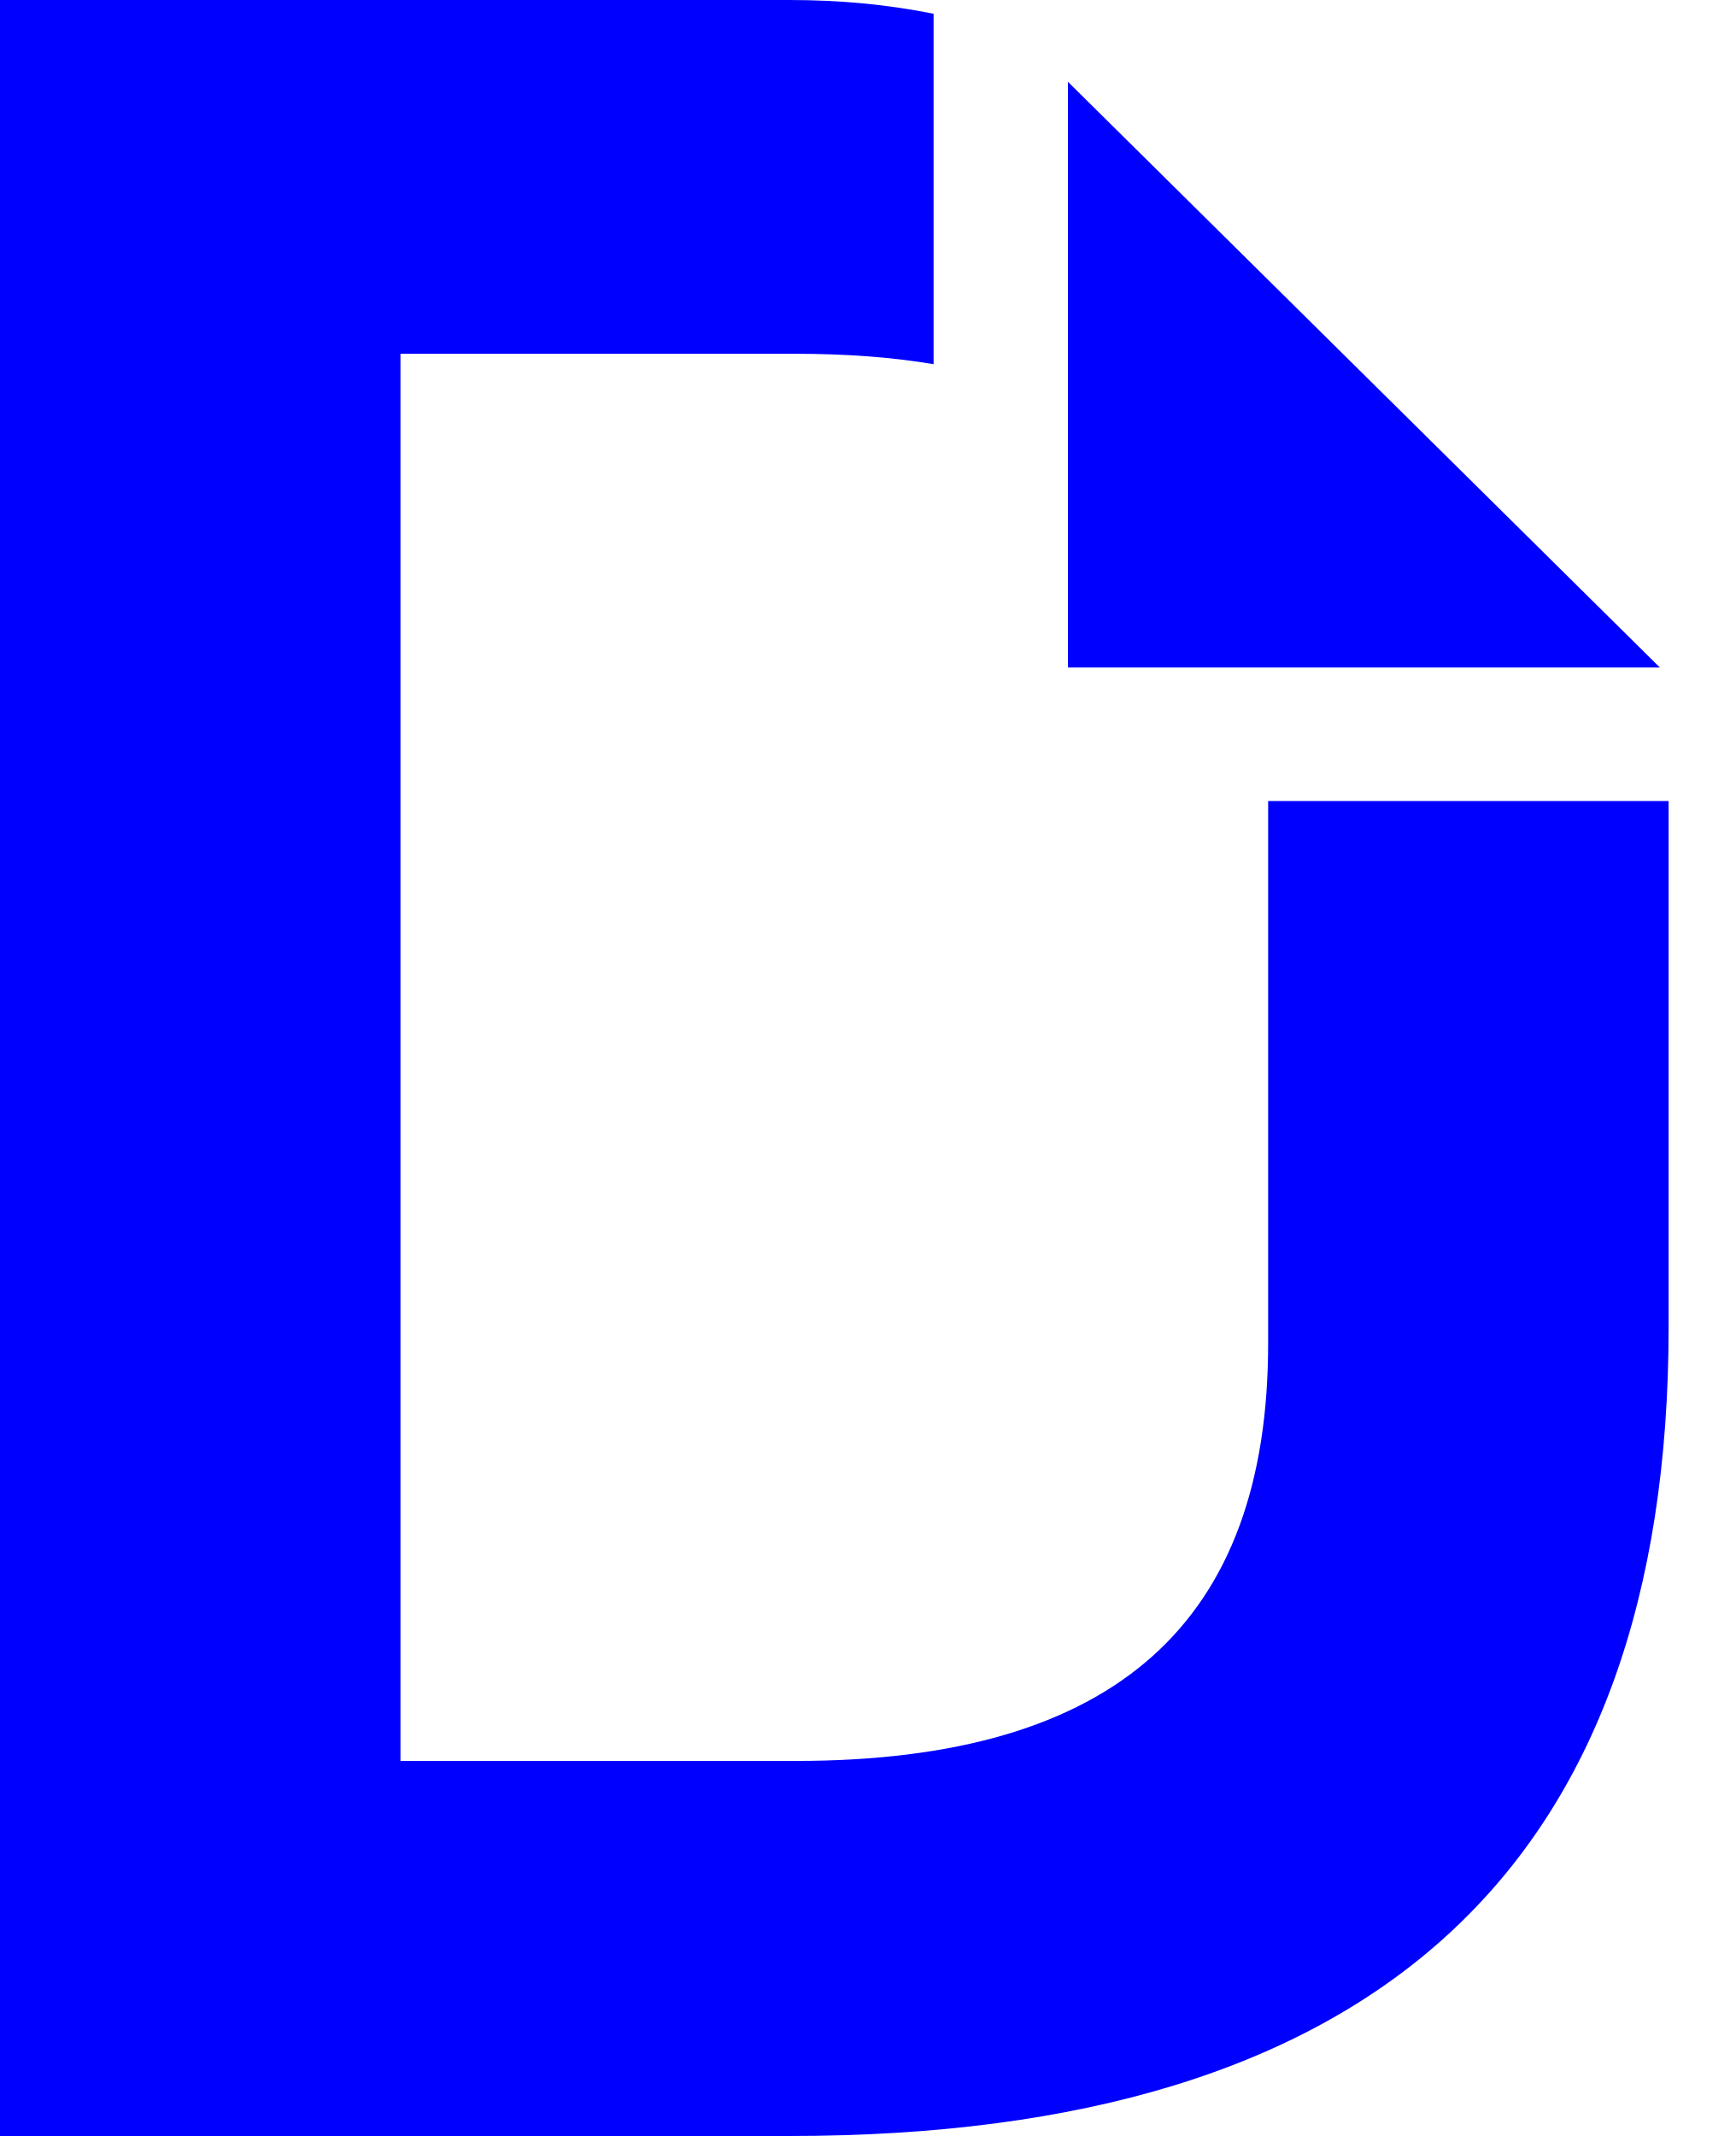
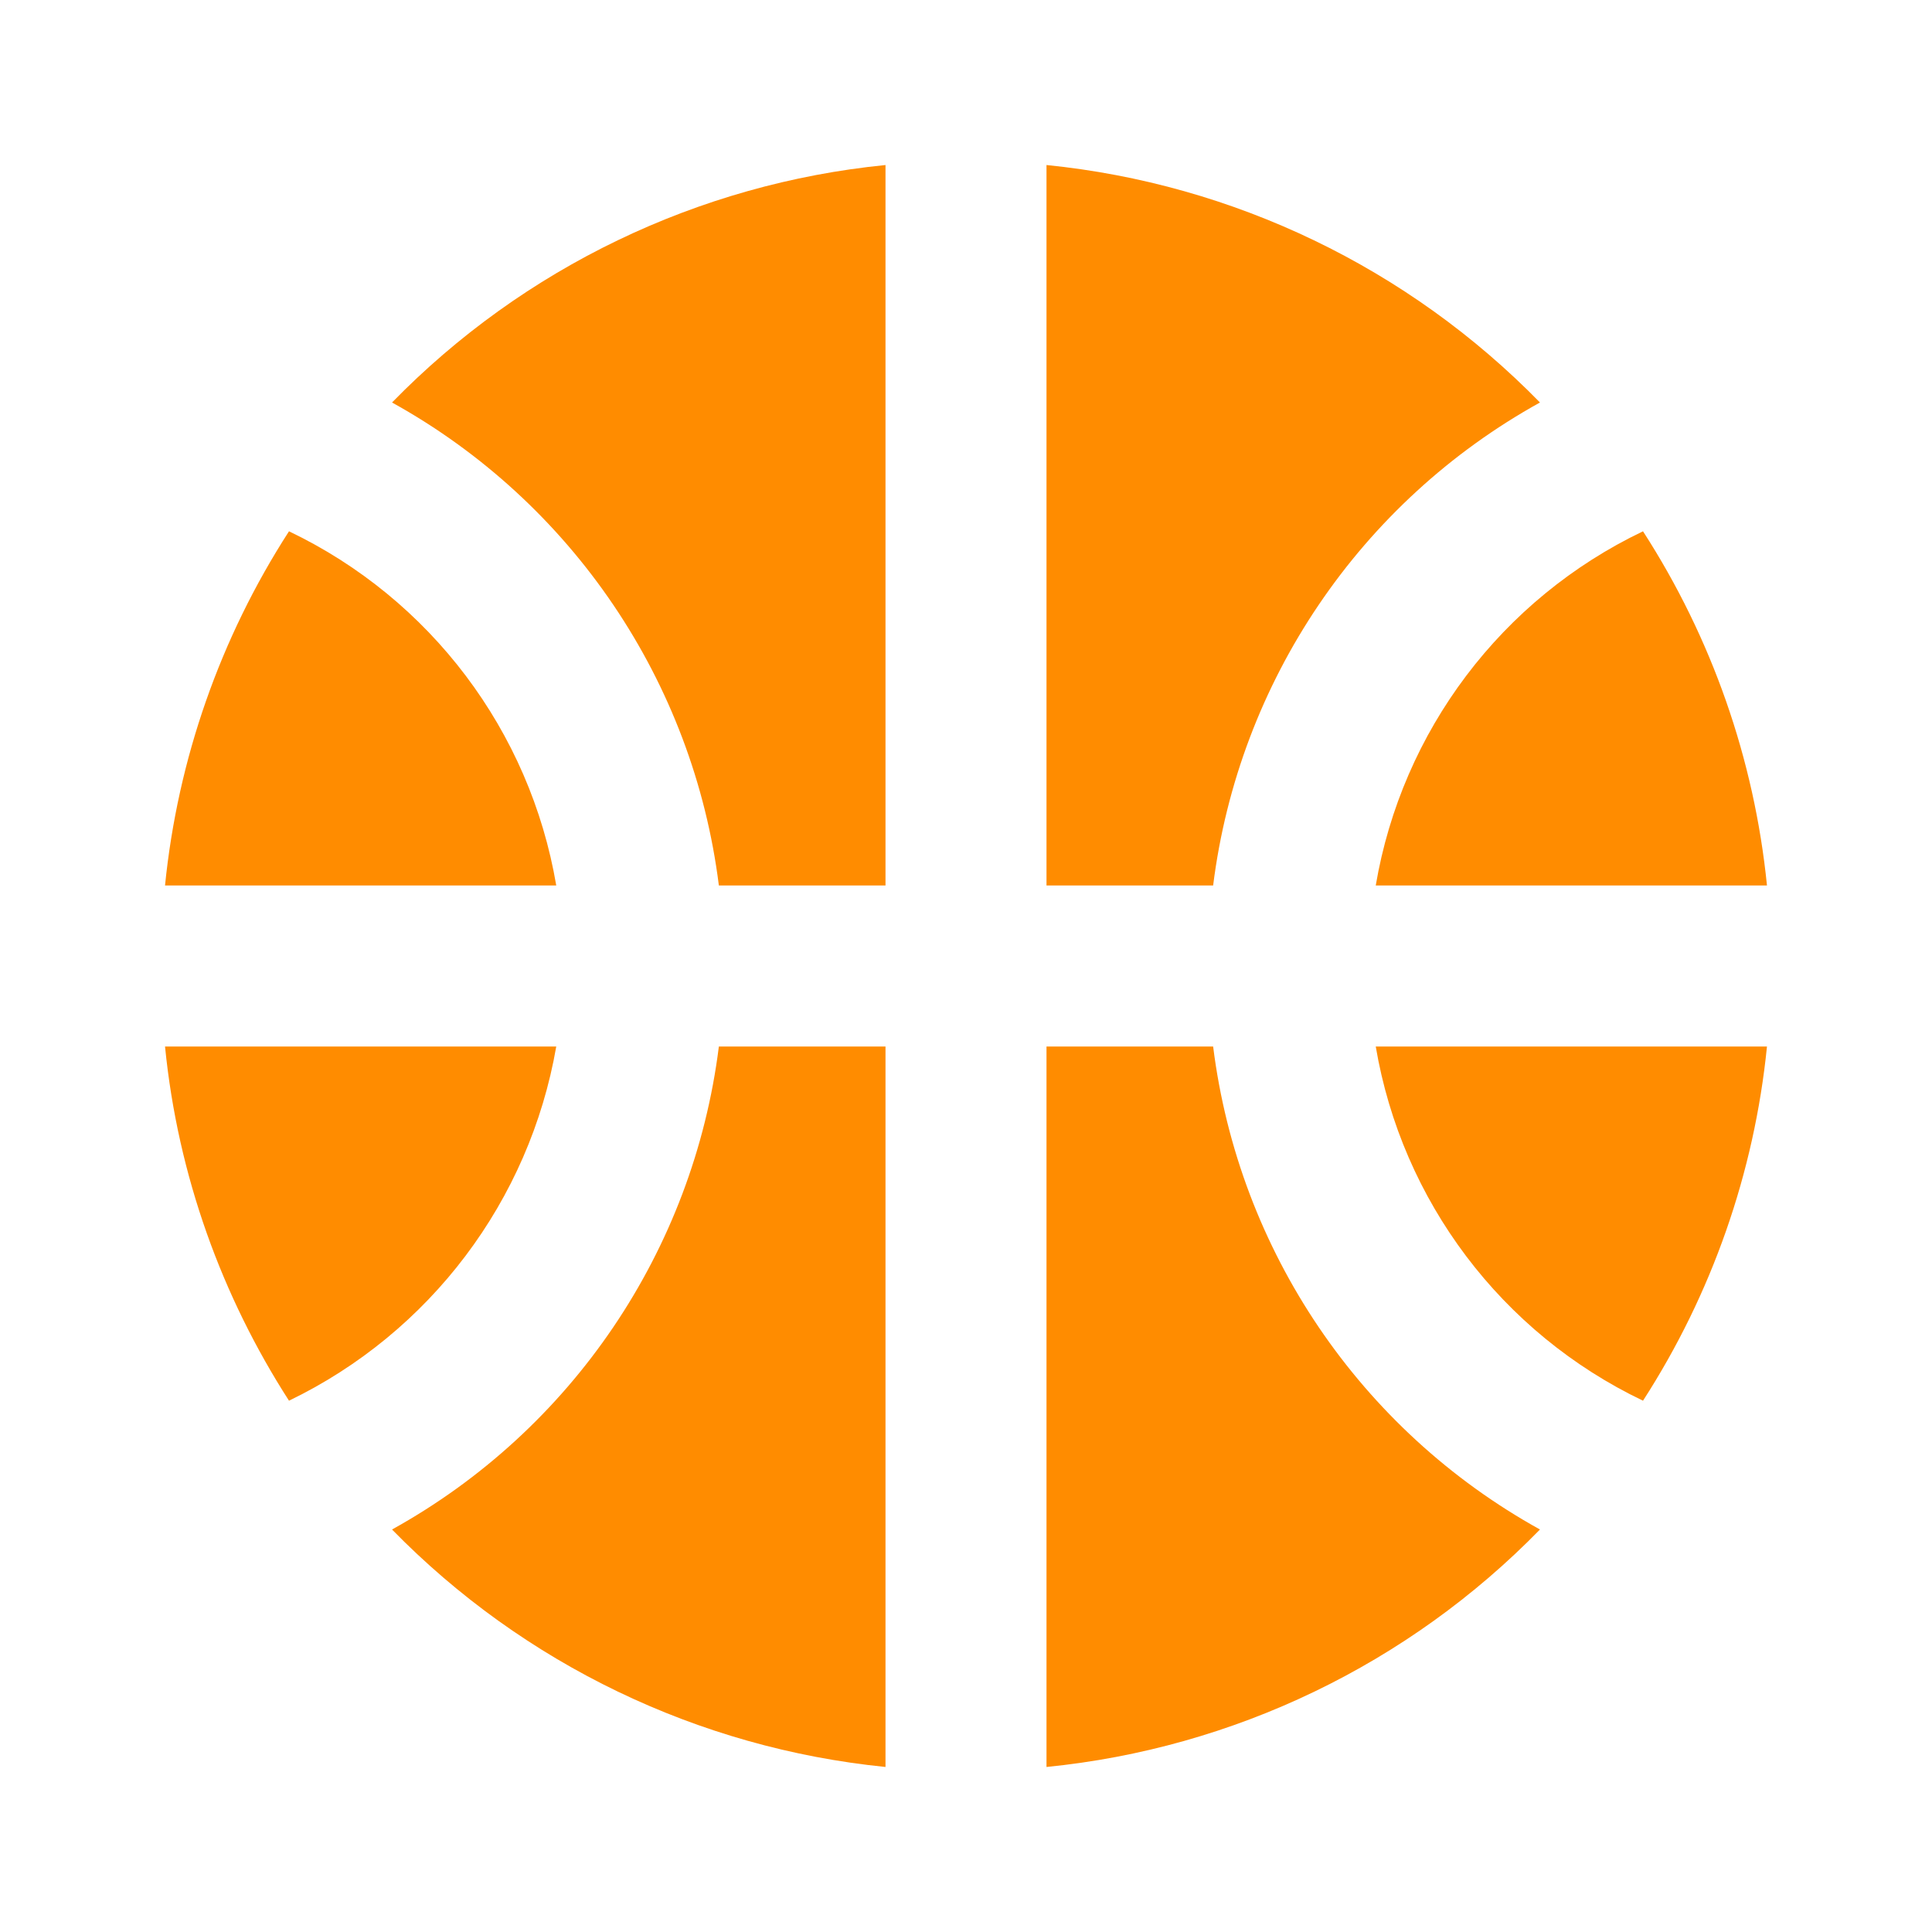
- <svg xmlns="http://www.w3.org/2000/svg" stroke="currentColor" fill="blue" stroke-width="0" viewBox="0 0 416 512">
-   <path d="M397.9 160H256V19.6L397.9 160zM304 192v130c0 66.8-36.5 100.1-113.3 100.1H96V84.8h94.7c12 0 23.1.8 33.1 2.5v-84C212.9 1.1 201.4 0 189.2 0H0v512h189.2C329.7 512 400 447.4 400 318.1V192h-96z" />
+ <svg xmlns="http://www.w3.org/2000/svg" stroke="currentColor" fill="#ff8c00" stroke-width="0" viewBox="0 0 24 24" height="1em" width="1em">
+   <path fill="none" d="M0 0h24v24H0z" />
+   <path d="M17.09 11h4.86a9.951 9.951 0 00-1.54-4.4 5.987 5.987 0 00-3.32 4.4zM6.91 11a5.987 5.987 0 00-3.32-4.4A9.951 9.951 0 002.05 11h4.86zM15.07 11a7.994 7.994 0 014.06-6A9.969 9.969 0 0013 2.05V11h2.07zM8.93 11H11V2.05A9.943 9.943 0 004.87 5a7.994 7.994 0 014.06 6zM15.07 13H13v8.95A9.943 9.943 0 0019.13 19a7.994 7.994 0 01-4.06-6zM3.59 17.4A6.029 6.029 0 006.91 13H2.05c.16 1.61.71 3.11 1.54 4.4zM17.09 13a5.987 5.987 0 003.32 4.4 9.951 9.951 0 001.54-4.4h-4.86zM8.93 13a7.994 7.994 0 01-4.06 6A9.969 9.969 0 0011 21.95V13H8.93z" />
</svg>
